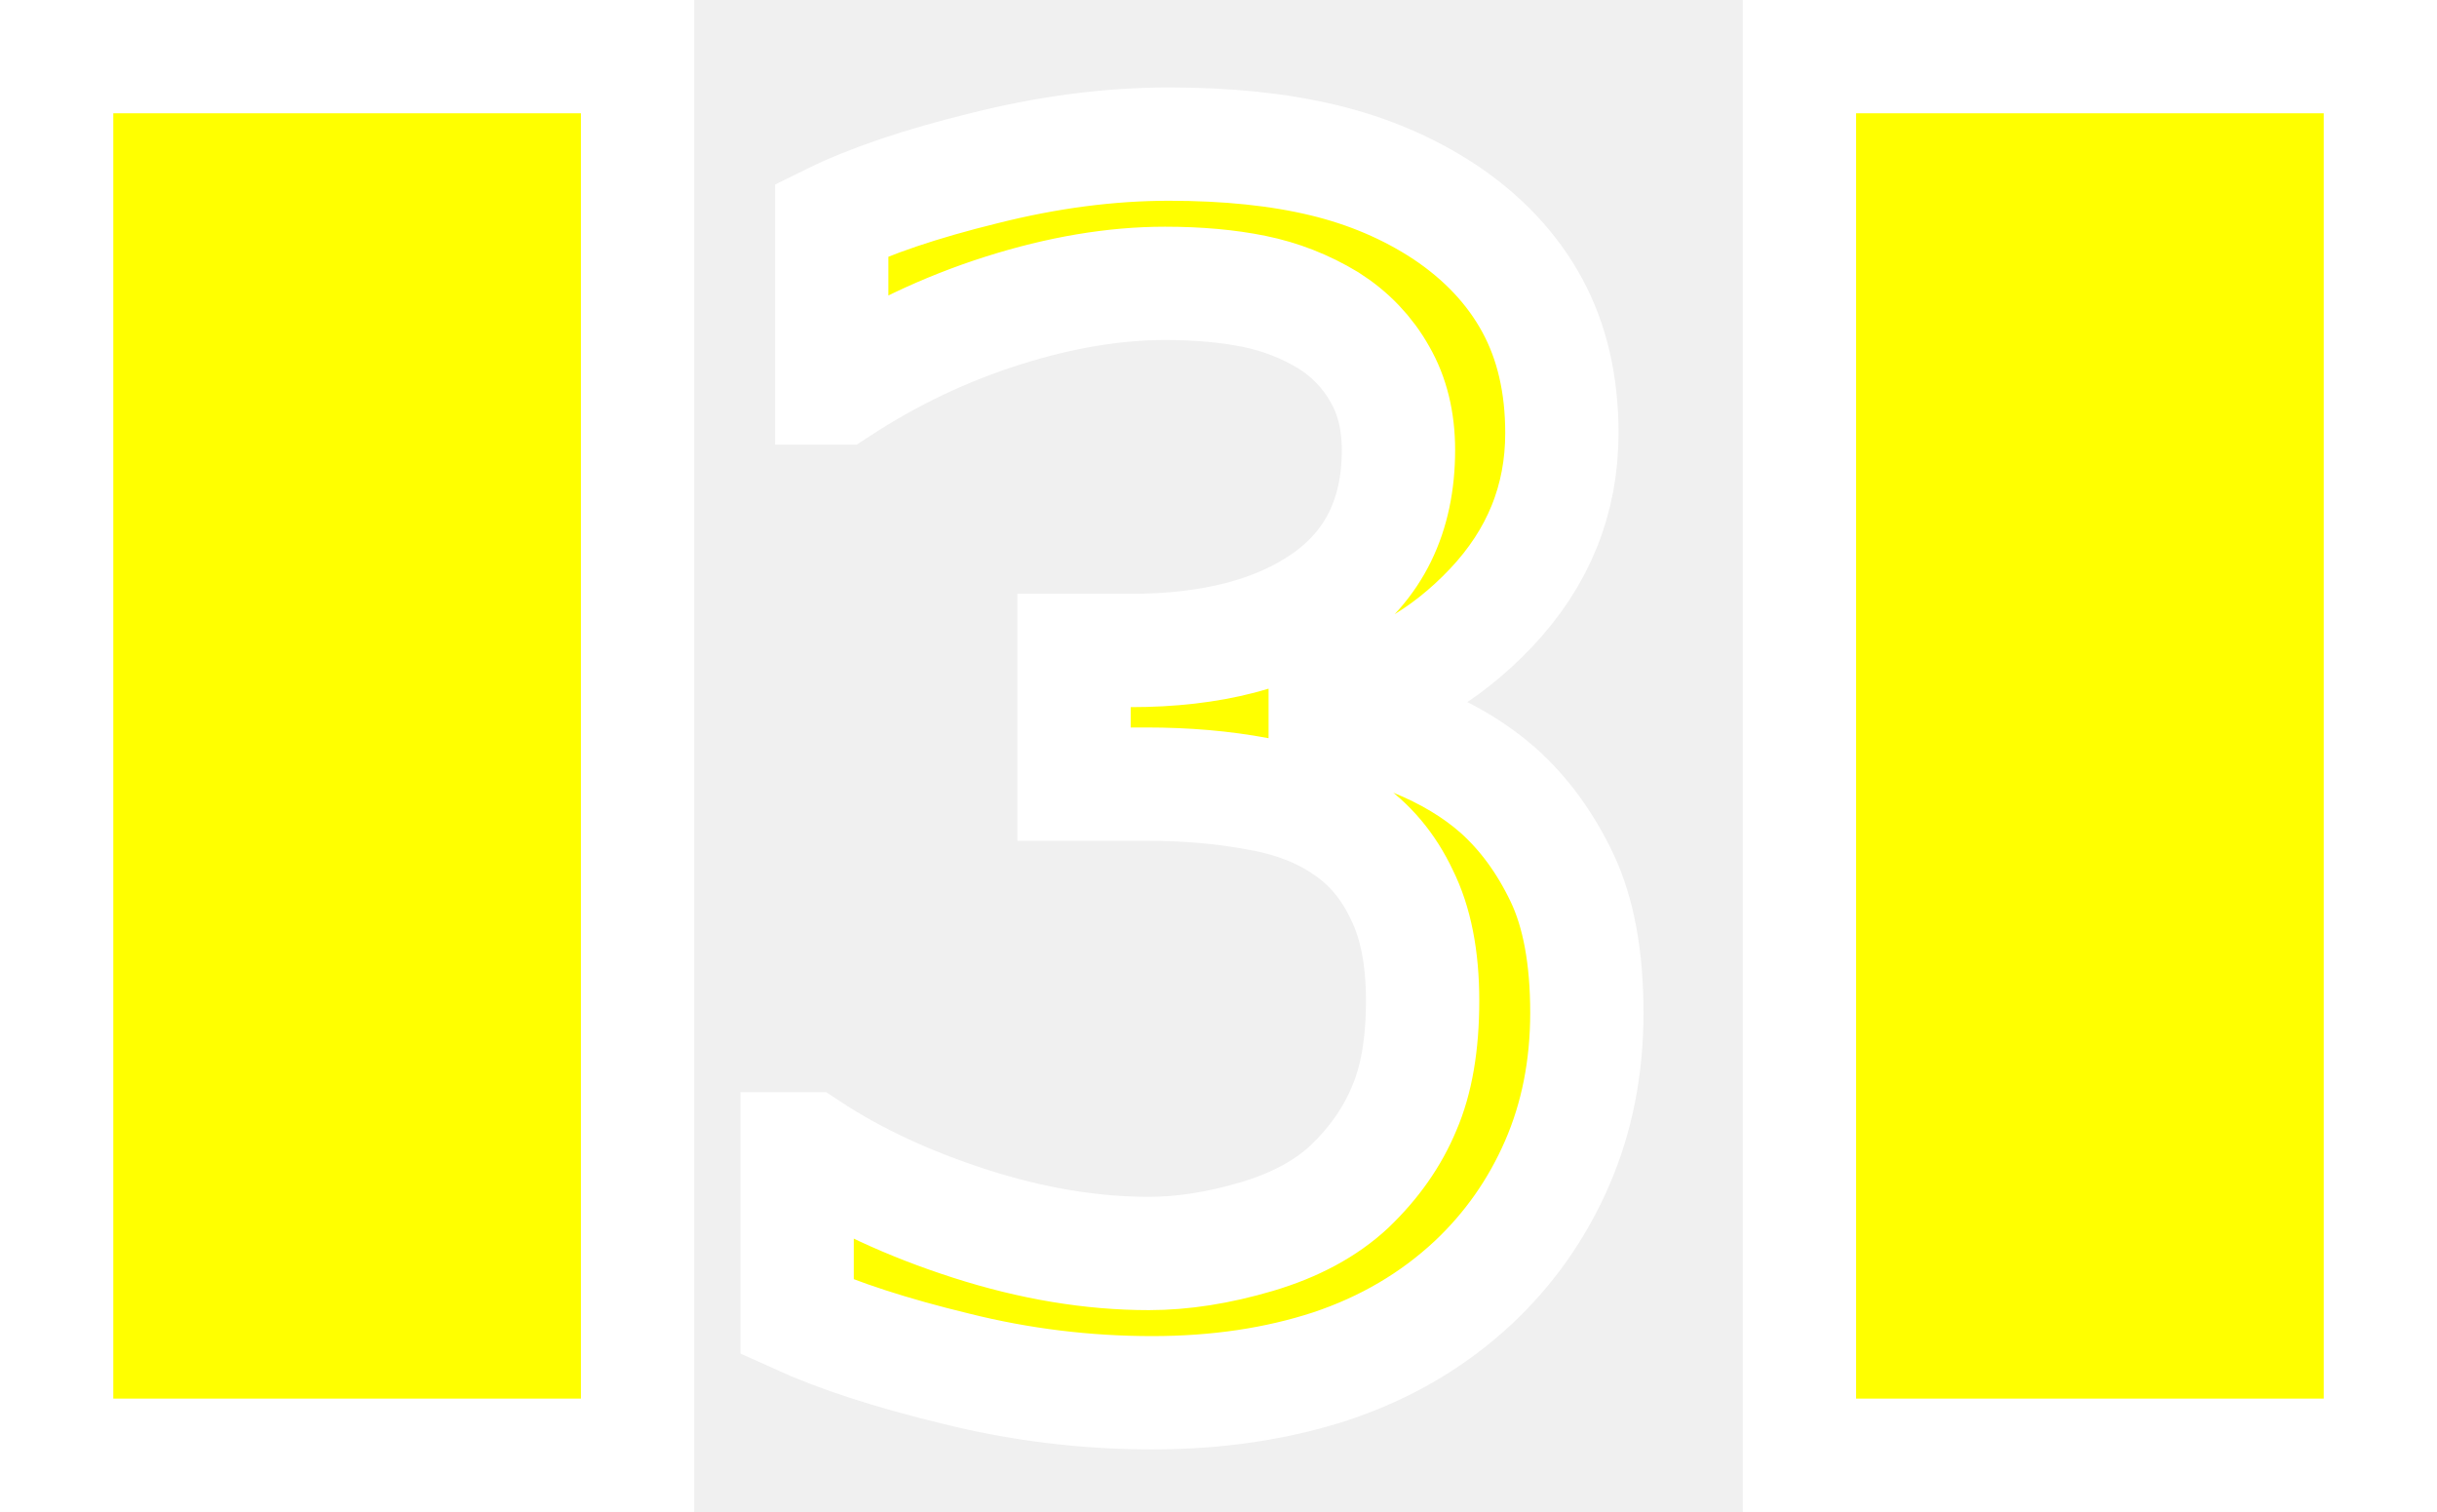
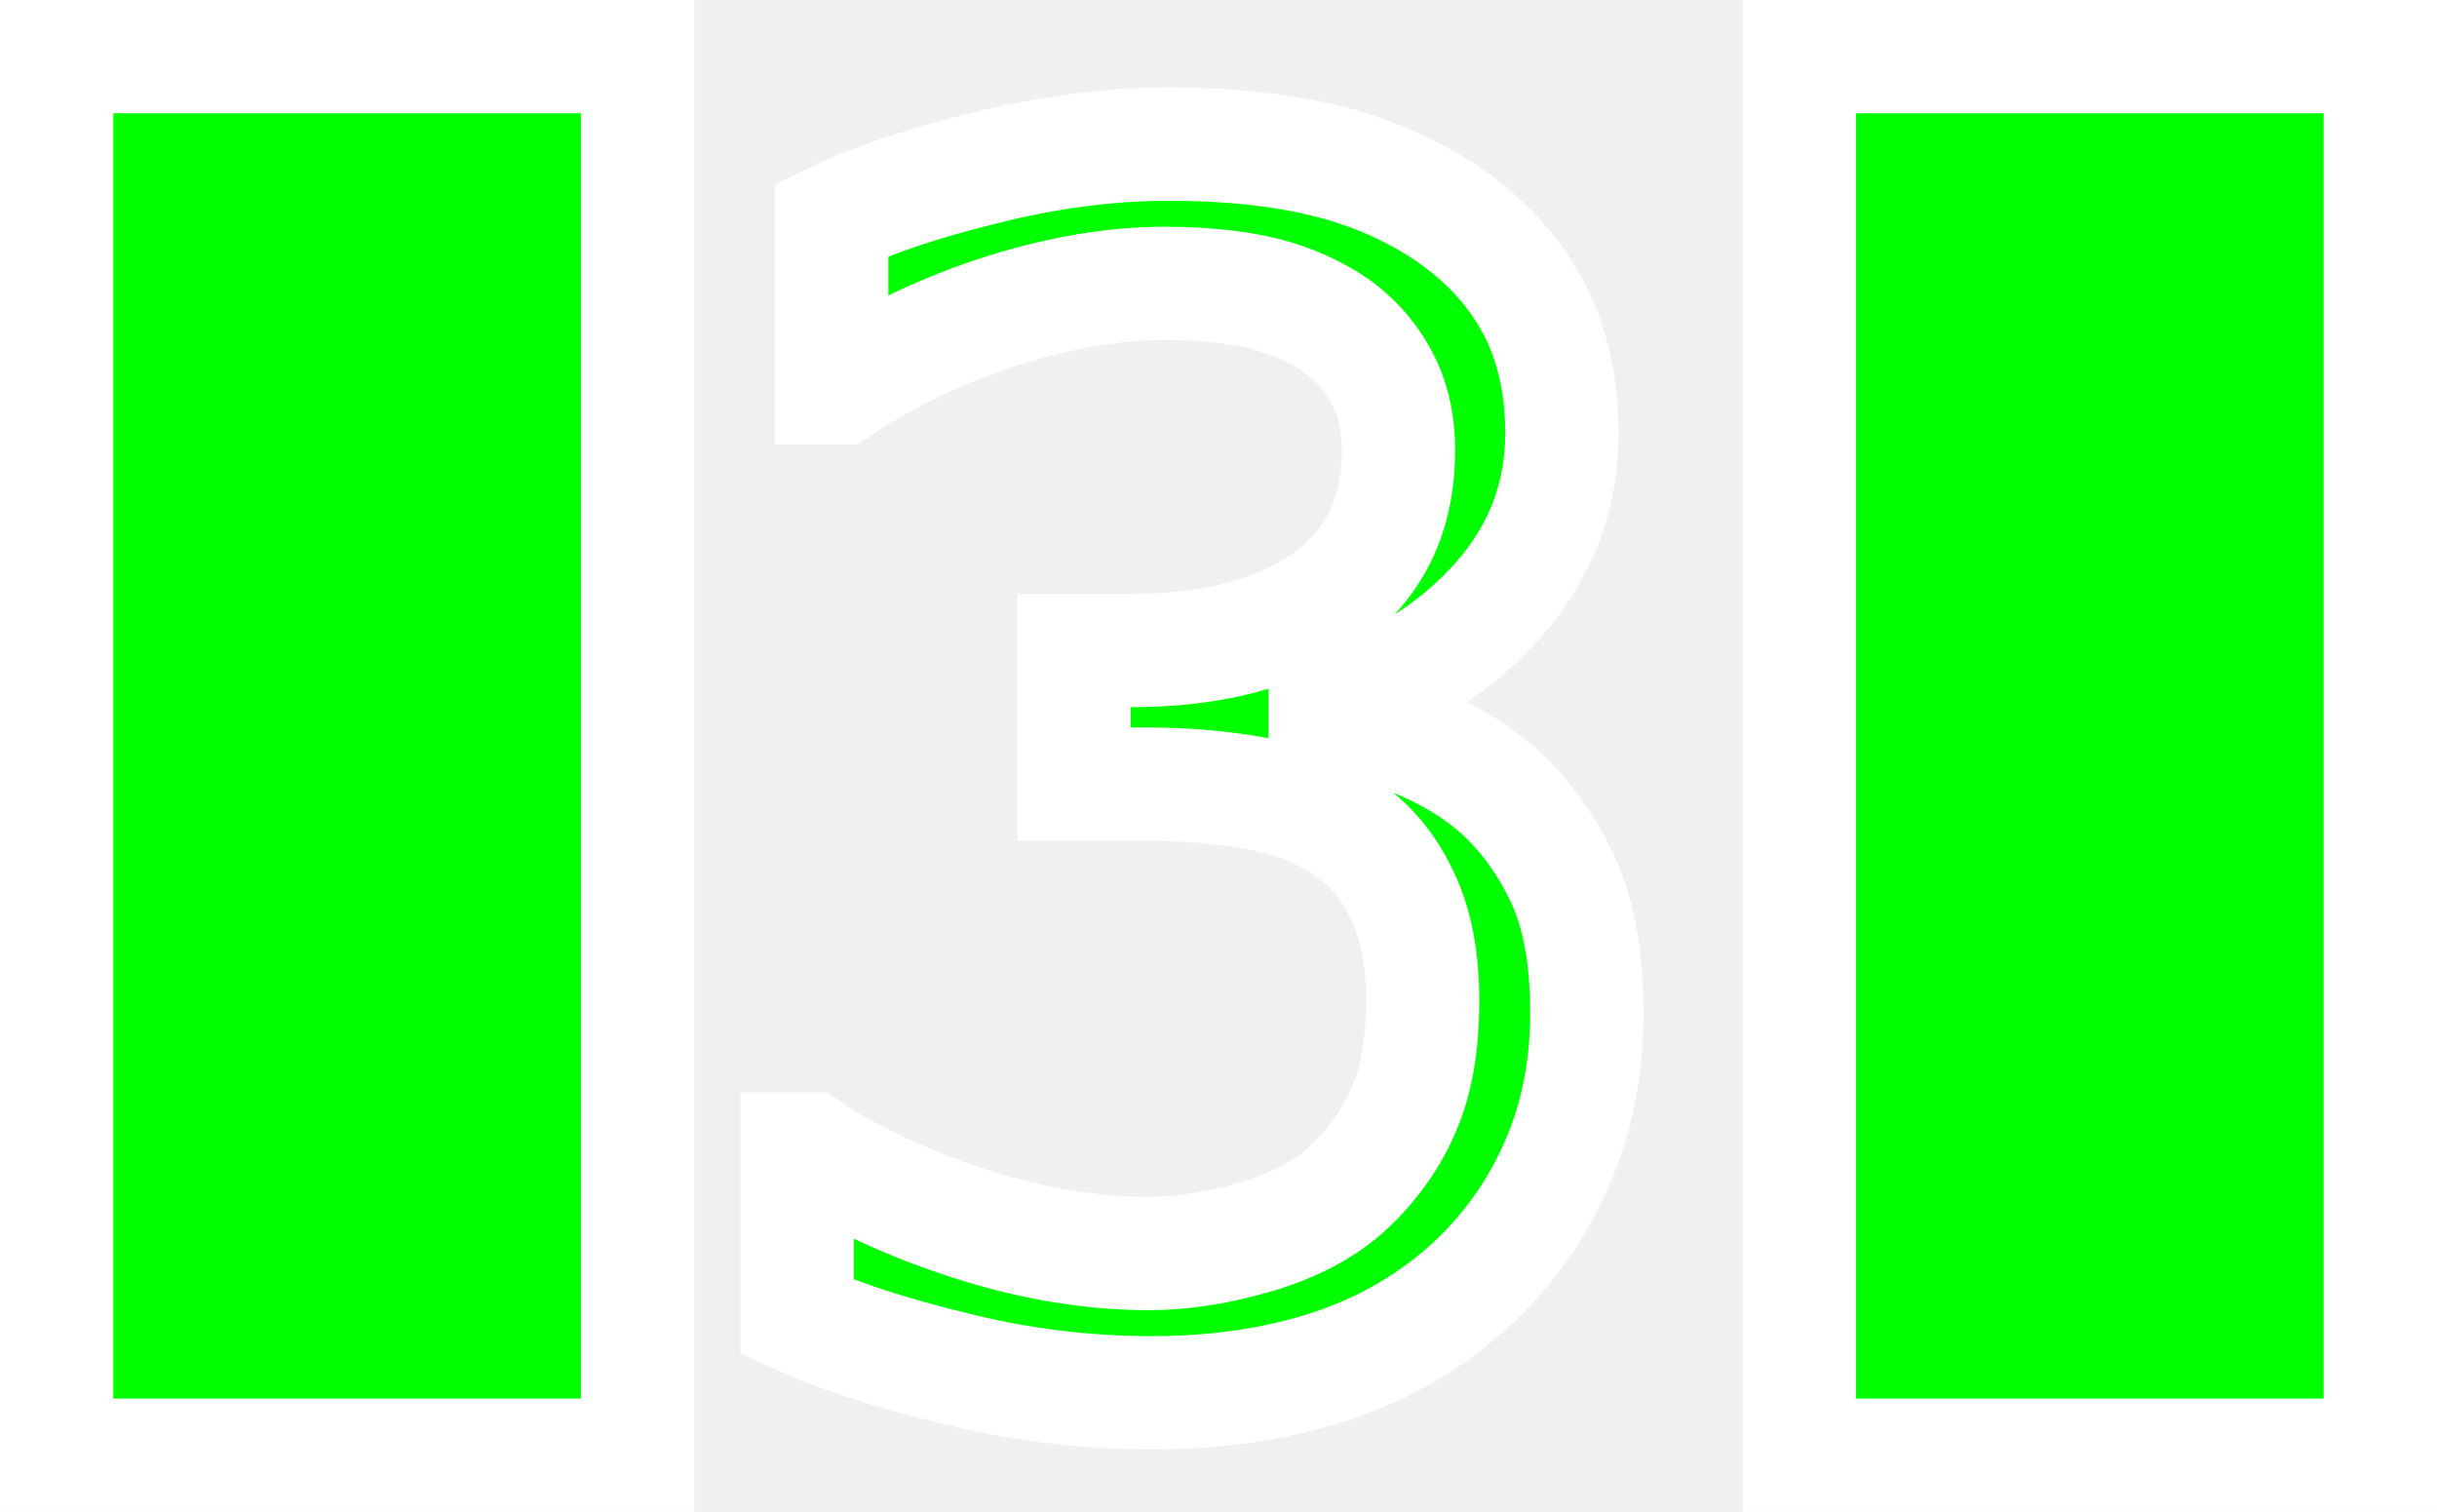
<svg xmlns="http://www.w3.org/2000/svg" width="43.018mm" height="26.687mm" viewBox="0 0 43.018 26.687" version="1.1" id="svg41263">
  <defs id="defs41260">
    <rect x="87.562" y="226.801" width="37.322" height="48.805" id="rect2164-4-0-6" />
  </defs>
-   <g id="layer1" transform="translate(11.63427,-172.3766)">
-     <path id="rect45-1-7-9" style="fill:#ffff00;fill-rule:evenodd;stroke:#ffffff;stroke-width:7.559;stroke-miterlimit:4;stroke-dasharray:none;stroke-opacity:1" d="M 3.779 3.779 L 3.779 97.084 L 42.537 97.084 L 42.537 3.779 L 3.779 3.779 z M 120.051 3.779 L 120.051 97.084 L 158.809 97.084 L 158.809 3.779 L 120.051 3.779 z M 77.994 9.613 C 74.02 9.613 69.902 10.15 65.641 11.225 C 61.416 12.263 58.032 13.409 55.49 14.662 L 55.49 25.887 L 56.027 25.887 C 59.429 23.667 63.046 21.948 66.877 20.73 C 70.708 19.513 74.325 18.904 77.727 18.904 C 79.947 18.904 81.933 19.083 83.688 19.441 C 85.442 19.799 87.089 20.444 88.629 21.375 C 90.097 22.306 91.243 23.507 92.066 24.975 C 92.89 26.407 93.301 28.088 93.301 30.021 C 93.301 34.39 91.672 37.72 88.414 40.012 C 85.192 42.267 80.858 43.396 75.416 43.396 L 71.656 43.396 L 71.656 52.311 L 76.49 52.311 C 79.14 52.311 81.611 52.525 83.902 52.955 C 86.194 53.349 88.145 54.101 89.756 55.211 C 91.367 56.285 92.62 57.772 93.516 59.67 C 94.447 61.532 94.912 63.895 94.912 66.76 C 94.912 69.66 94.501 72.057 93.678 73.955 C 92.89 75.853 91.672 77.591 90.025 79.166 C 88.45 80.634 86.39 81.744 83.848 82.496 C 81.305 83.248 78.908 83.623 76.652 83.623 C 72.821 83.623 68.846 82.962 64.729 81.637 C 60.611 80.312 57.03 78.646 53.986 76.641 L 53.182 76.641 L 53.182 87.867 C 55.939 89.12 59.465 90.266 63.762 91.305 C 68.058 92.379 72.427 92.914 76.867 92.914 C 81.2 92.914 85.173 92.324 88.789 91.143 C 92.441 89.925 95.611 88.063 98.297 85.557 C 100.696 83.301 102.556 80.651 103.881 77.607 C 105.206 74.564 105.869 71.217 105.869 67.564 C 105.869 63.876 105.313 60.868 104.203 58.541 C 103.093 56.214 101.68 54.28 99.961 52.74 C 98.421 51.38 96.542 50.253 94.322 49.357 C 92.102 48.426 90.133 47.818 88.414 47.531 L 88.414 46.779 C 92.675 45.92 96.363 43.843 99.479 40.549 C 102.629 37.219 104.203 33.334 104.203 28.895 C 104.203 25.636 103.542 22.79 102.217 20.355 C 100.892 17.921 98.941 15.844 96.363 14.125 C 93.964 12.55 91.279 11.404 88.307 10.688 C 85.335 9.971 81.897 9.613 77.994 9.613 z " transform="matrix(0.2645833,0,0,0.2645833,-11.63427,172.3766)" />
+   <g id="layer1" transform="translate(11.63433,-172.3765)">
+     <path id="rect45-1-7-9" style="fill:#00ff00;fill-rule:evenodd;stroke:#ffffff;stroke-width:7.559;stroke-miterlimit:4;stroke-dasharray:none;stroke-opacity:1" d="M 3.779,3.779 V 97.084 H 42.537 V 3.779 Z m 116.271,0 V 97.084 h 38.758 V 3.779 Z M 77.994,9.613 c -3.974,1e-7 -8.093,0.537 -12.354,1.611 -4.225,1.038 -7.608,2.184 -10.15,3.438 v 11.225 h 0.537 c 3.402,-2.22 7.018,-3.939 10.85,-5.156 3.831,-1.217 7.448,-1.826 10.85,-1.826 2.22,0 4.206,0.179 5.961,0.537 1.754,0.358 3.402,1.003 4.941,1.934 1.468,0.931 2.614,2.132 3.438,3.6 0.824,1.432 1.234,3.113 1.234,5.047 0,4.368 -1.628,7.699 -4.887,9.99 -3.223,2.256 -7.556,3.385 -12.998,3.385 H 71.656 v 8.914 h 4.834 c 2.65,0 5.121,0.215 7.412,0.645 2.292,0.394 4.242,1.146 5.854,2.256 1.611,1.074 2.865,2.561 3.76,4.459 0.931,1.862 1.396,4.225 1.396,7.09 0,2.9 -0.411,5.298 -1.234,7.195 -0.788,1.898 -2.005,3.635 -3.652,5.211 -1.575,1.468 -3.636,2.578 -6.178,3.33 -2.542,0.752 -4.94,1.127 -7.195,1.127 -3.831,0 -7.806,-0.662 -11.924,-1.986 -4.118,-1.325 -7.699,-2.991 -10.742,-4.996 h -0.805 v 11.227 c 2.757,1.253 6.283,2.399 10.58,3.438 4.297,1.074 8.666,1.609 13.105,1.609 4.332,0 8.305,-0.59 11.922,-1.771 3.652,-1.217 6.822,-3.08 9.508,-5.586 2.399,-2.256 4.259,-4.906 5.584,-7.949 1.325,-3.043 1.988,-6.391 1.988,-10.043 0,-3.688 -0.556,-6.696 -1.666,-9.023 -1.11,-2.327 -2.524,-4.261 -4.242,-5.801 -1.54,-1.361 -3.419,-2.488 -5.639,-3.383 -2.22,-0.931 -4.19,-1.54 -5.908,-1.826 v -0.752 c 4.261,-0.859 7.949,-2.936 11.064,-6.23 3.151,-3.33 4.725,-7.214 4.725,-11.654 1e-5,-3.258 -0.662,-6.104 -1.986,-8.539 C 100.892,17.921 98.941,15.844 96.363,14.125 93.964,12.55 91.279,11.404 88.307,10.688 85.335,9.971 81.897,9.613 77.994,9.613 Z" transform="matrix(0.2645833,0,0,0.2645833,-11.63427,172.3766)" />
  </g>
</svg>
